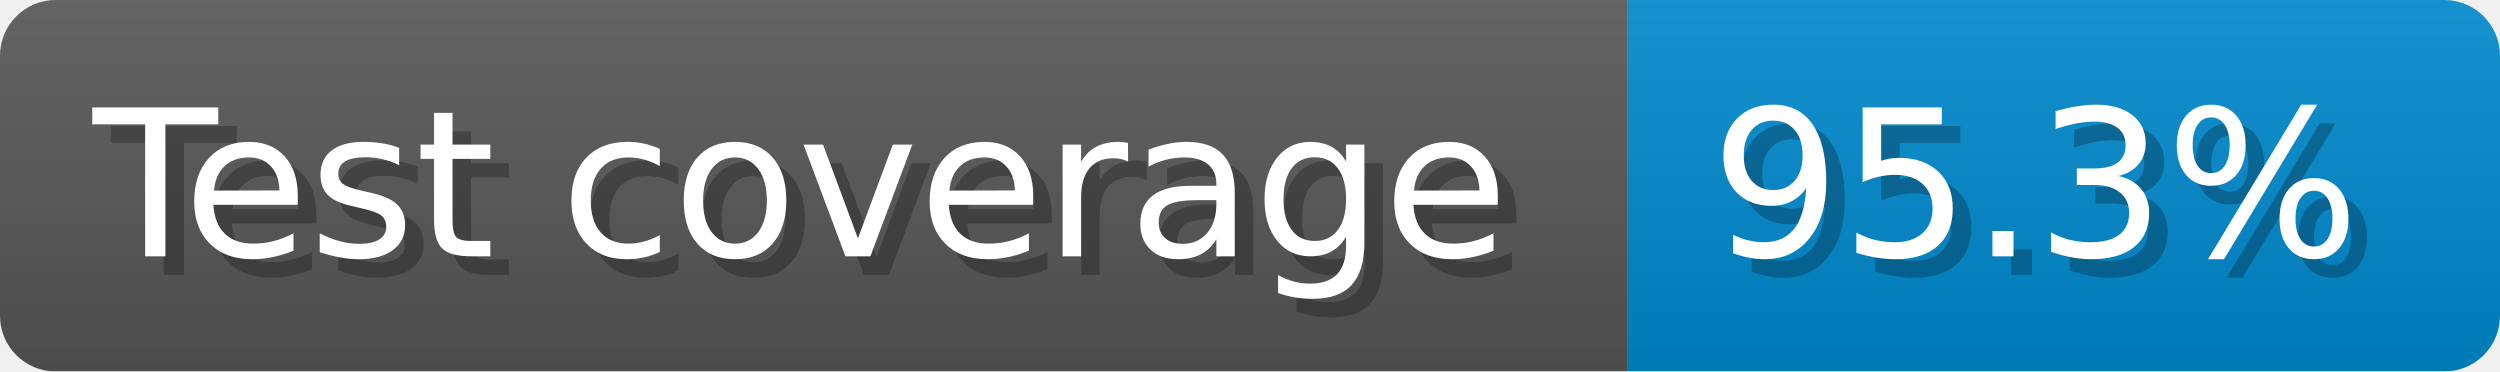
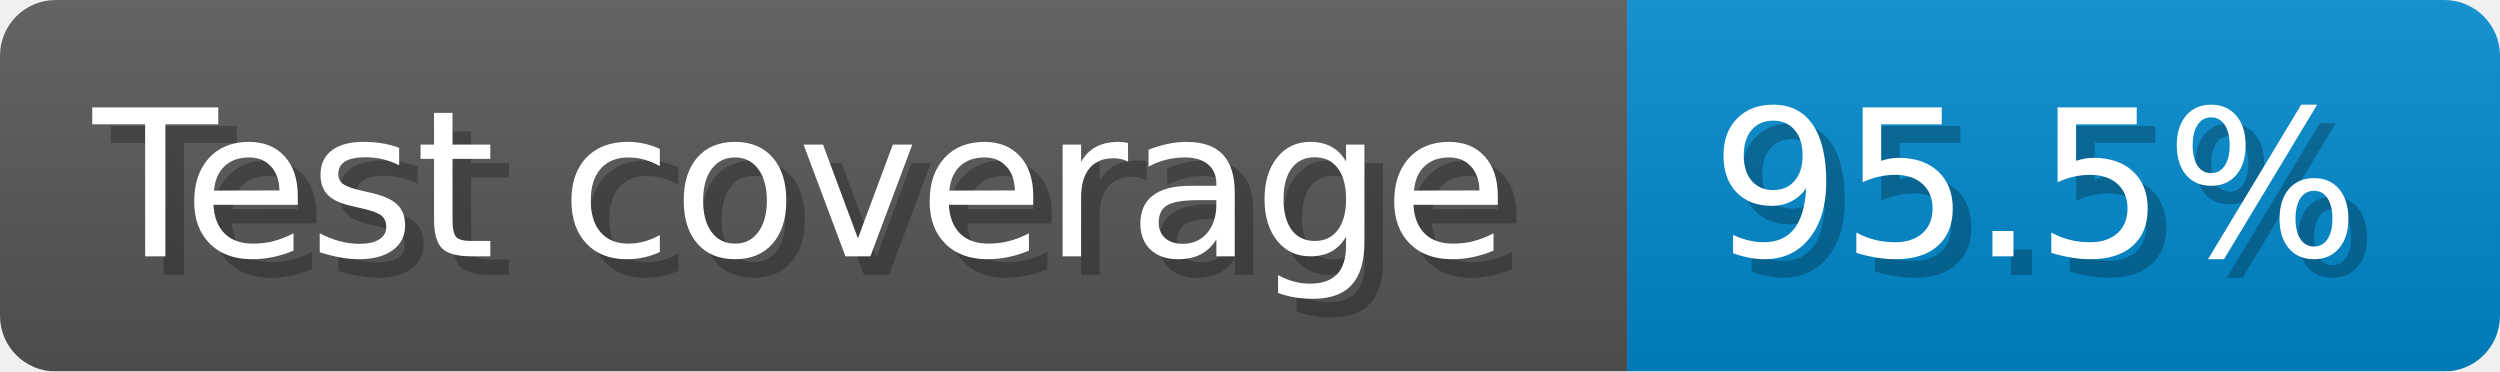
- <svg xmlns="http://www.w3.org/2000/svg" width="134.6" height="20" viewBox="0 0 1346 200" role="img" aria-label="Test coverage: 95.3%">
+ <svg xmlns="http://www.w3.org/2000/svg" width="134.6" height="20" viewBox="0 0 1346 200" role="img" aria-label="Test coverage: 95.5%">
  <linearGradient id="a" x2="0" y2="100%">
    <stop offset="0" stop-opacity=".1" stop-color="#EEE" />
    <stop offset="1" stop-opacity=".1" />
  </linearGradient>
  <mask id="m">
    <rect width="1346" height="200" rx="30" fill="#FFF" />
  </mask>
  <g mask="url(#m)">
    <rect width="876" height="200" fill="#555" />
    <rect width="470" height="200" fill="#08C" x="876" />
    <rect width="1346" height="200" fill="url(#a)" />
  </g>
  <g aria-hidden="true" fill="#fff" text-anchor="start" font-family="Verdana,DejaVu Sans,sans-serif" font-size="110">
    <text x="60" y="148" textLength="776" fill="#000" opacity="0.25">Test coverage</text>
    <text x="50" y="138" textLength="776">Test coverage</text>
-     <text x="931" y="148" textLength="370" fill="#000" opacity="0.25">95.3%</text>
-     <text x="921" y="138" textLength="370">95.3%</text>
+     <text x="931" y="148" textLength="370" fill="#000" opacity="0.25">95.5%</text>
+     <text x="921" y="138" textLength="370">95.5%</text>
  </g>
</svg>
